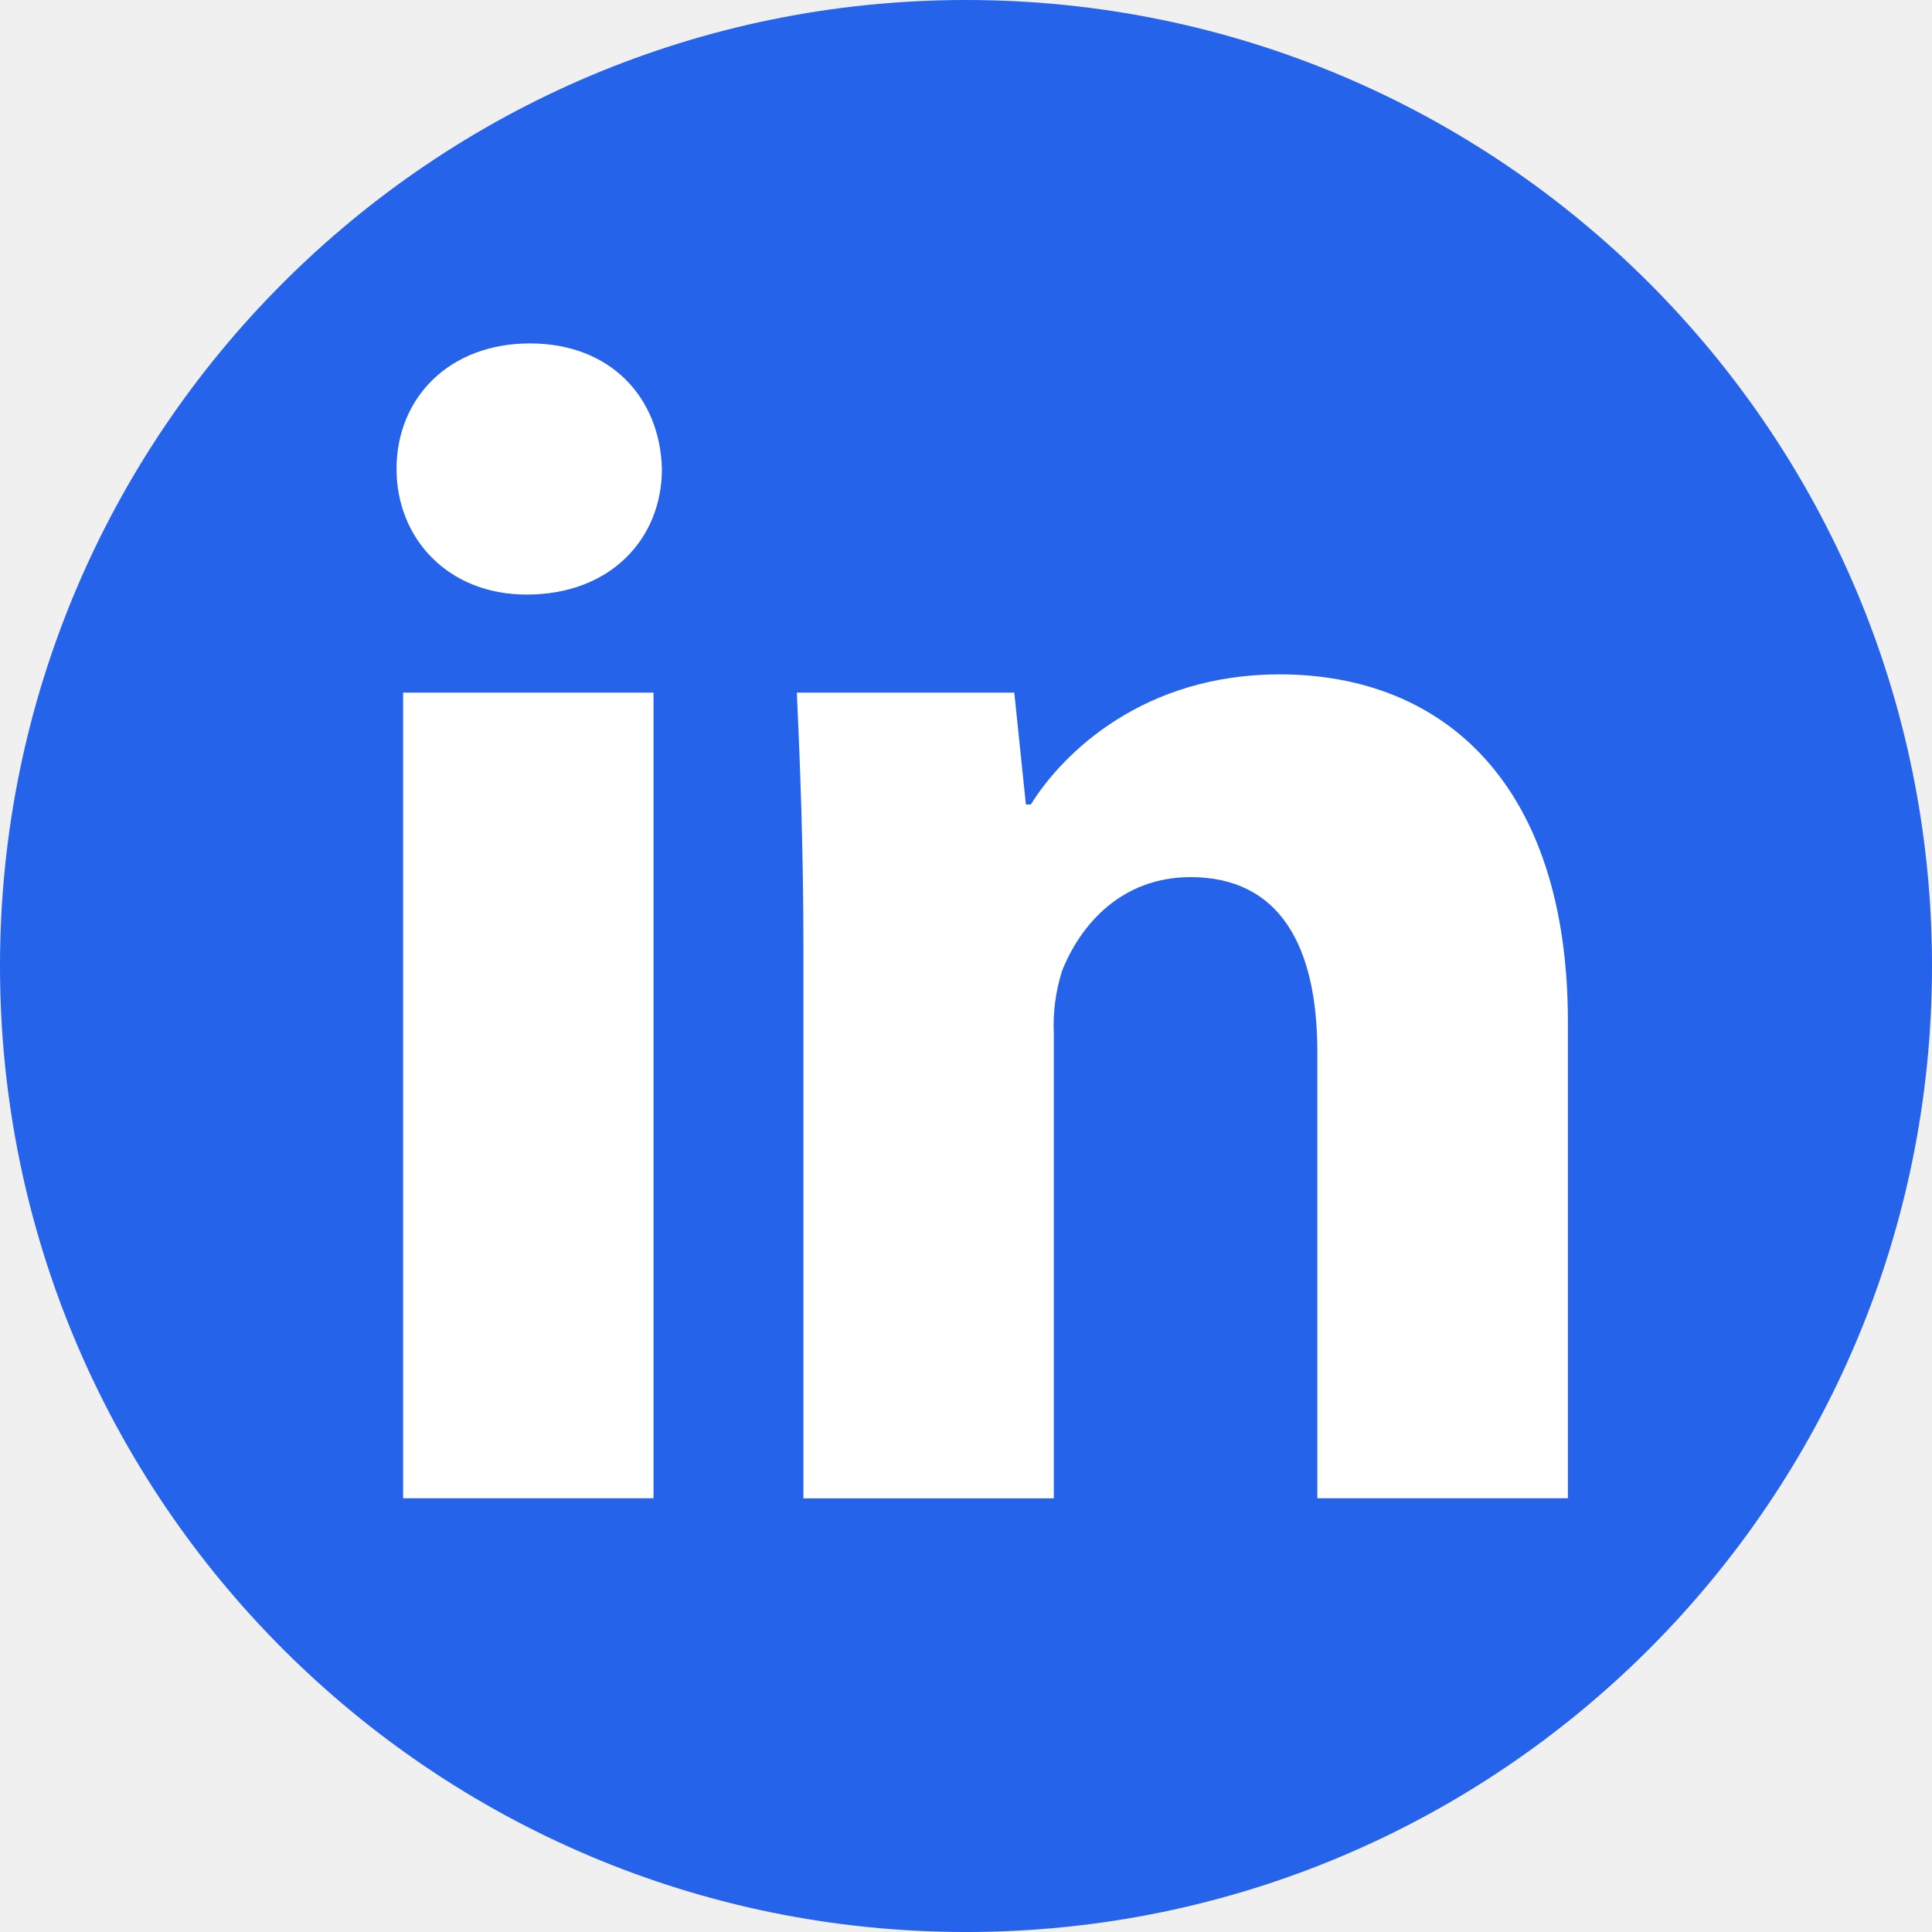
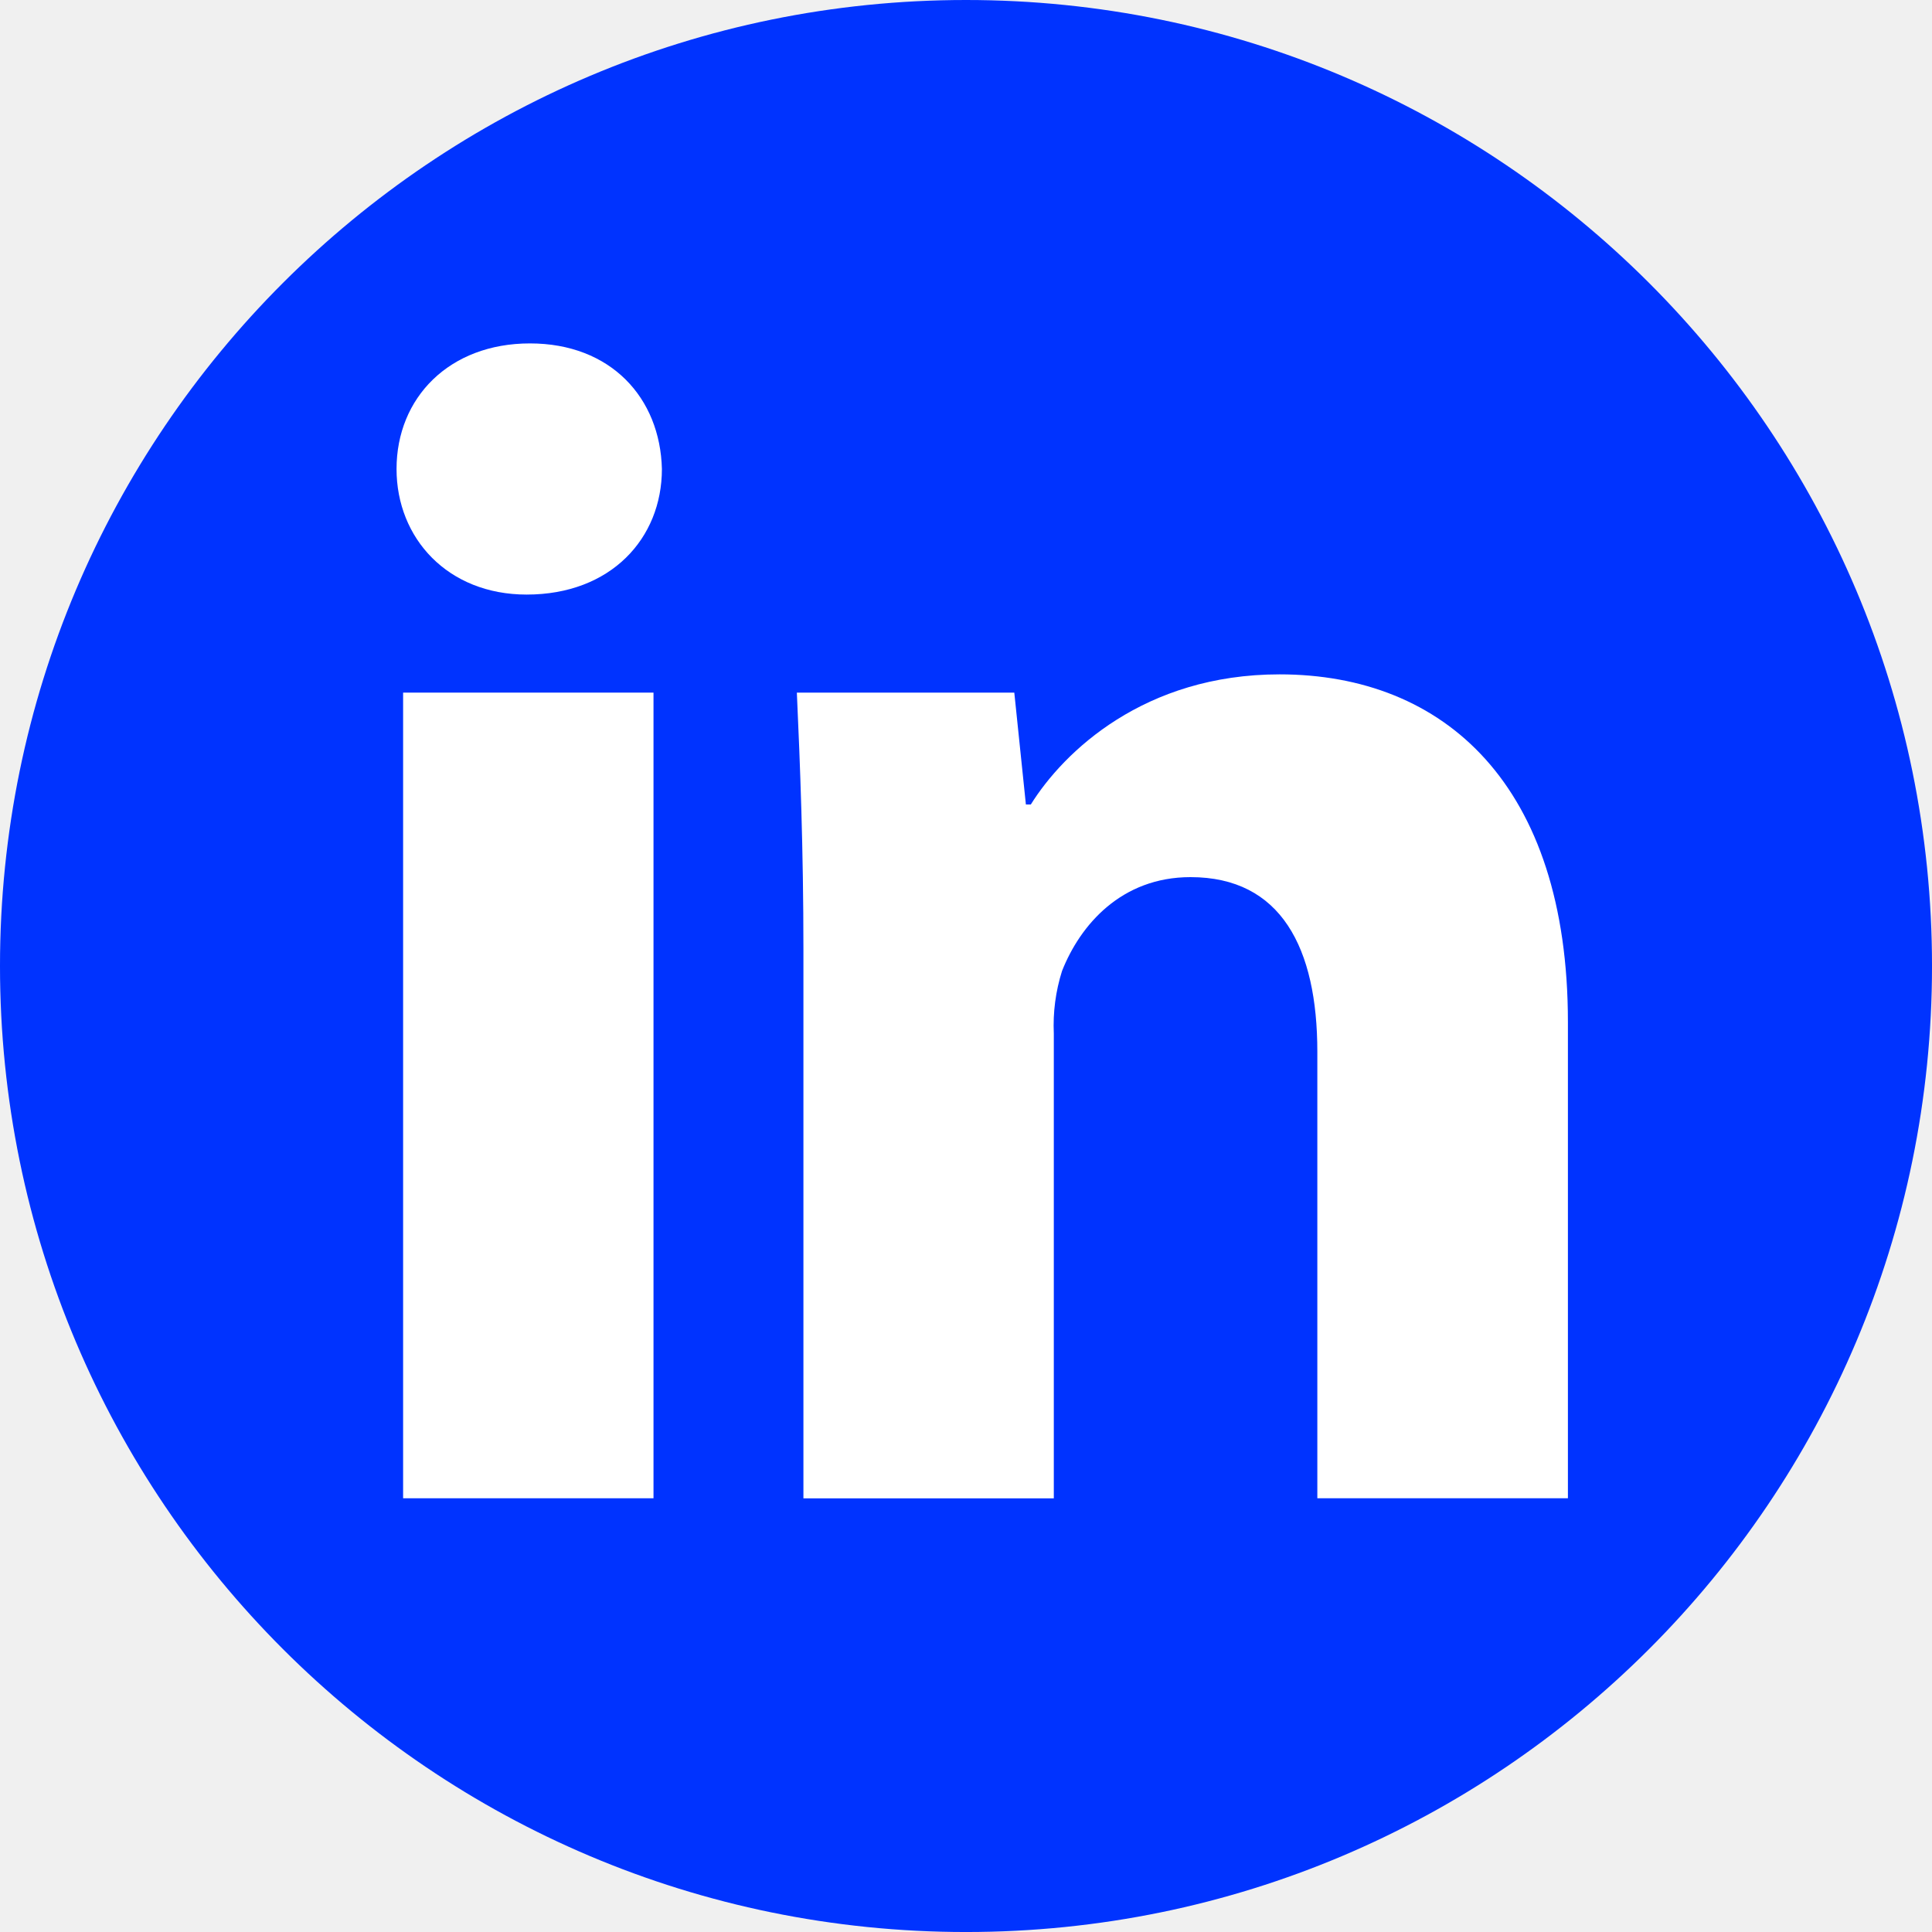
<svg xmlns="http://www.w3.org/2000/svg" width="48px" height="48px" viewBox="0 0 300 300" version="1.1" xml:space="preserve">
  <g>
    <g transform="matrix(2.56904,0,0,2.56904,321.14,-136.994)">
-       <circle cx="-66.616" cy="111.713" r="58.388" fill="#2563EB" />
+       <circle cx="-66.616" cy="111.713" r="58.388" fill="hsl(228, 100%, 50%)" />
    </g>
    <g transform="matrix(1.5,0,0,1.5,0,7.99981e-05)">
      <path d="M54.86,35.55C46.5,35.55 41.05,41.18 41.05,48.55C41.05,55.71 46.34,61.55 54.52,61.55C63.22,61.55 68.52,55.75 68.52,48.55C68.34,41.17 63.22,35.55 54.86,35.55Z" fill="#fff" />
    </g>
    <g transform="matrix(1.5,0,0,1.5,0,7.99981e-05)">
      <rect x="41.73" y="71.7" width="25.92" height="83.4" fill="#fff" />
    </g>
    <g transform="matrix(1.5,0,0,1.5,0,7.99981e-05)">
      <path d="M162.31,155.1L162.31,105.81C162.31,81.25 149.52,69.81 132.46,69.81C118.46,69.81 110.12,77.81 106.71,83.28L106.2,83.28L105,71.7L82.49,71.7C82.83,79.21 83.17,87.9 83.17,98.31L83.17,155.11L109.09,155.11L109.09,107C108.991,104.807 109.278,102.613 109.94,100.52C111.82,95.75 116.08,90.8 123.24,90.8C132.62,90.8 136.37,98.14 136.37,108.88L136.37,155.1L162.31,155.1Z" fill="#fff" />
    </g>
  </g>
</svg>
